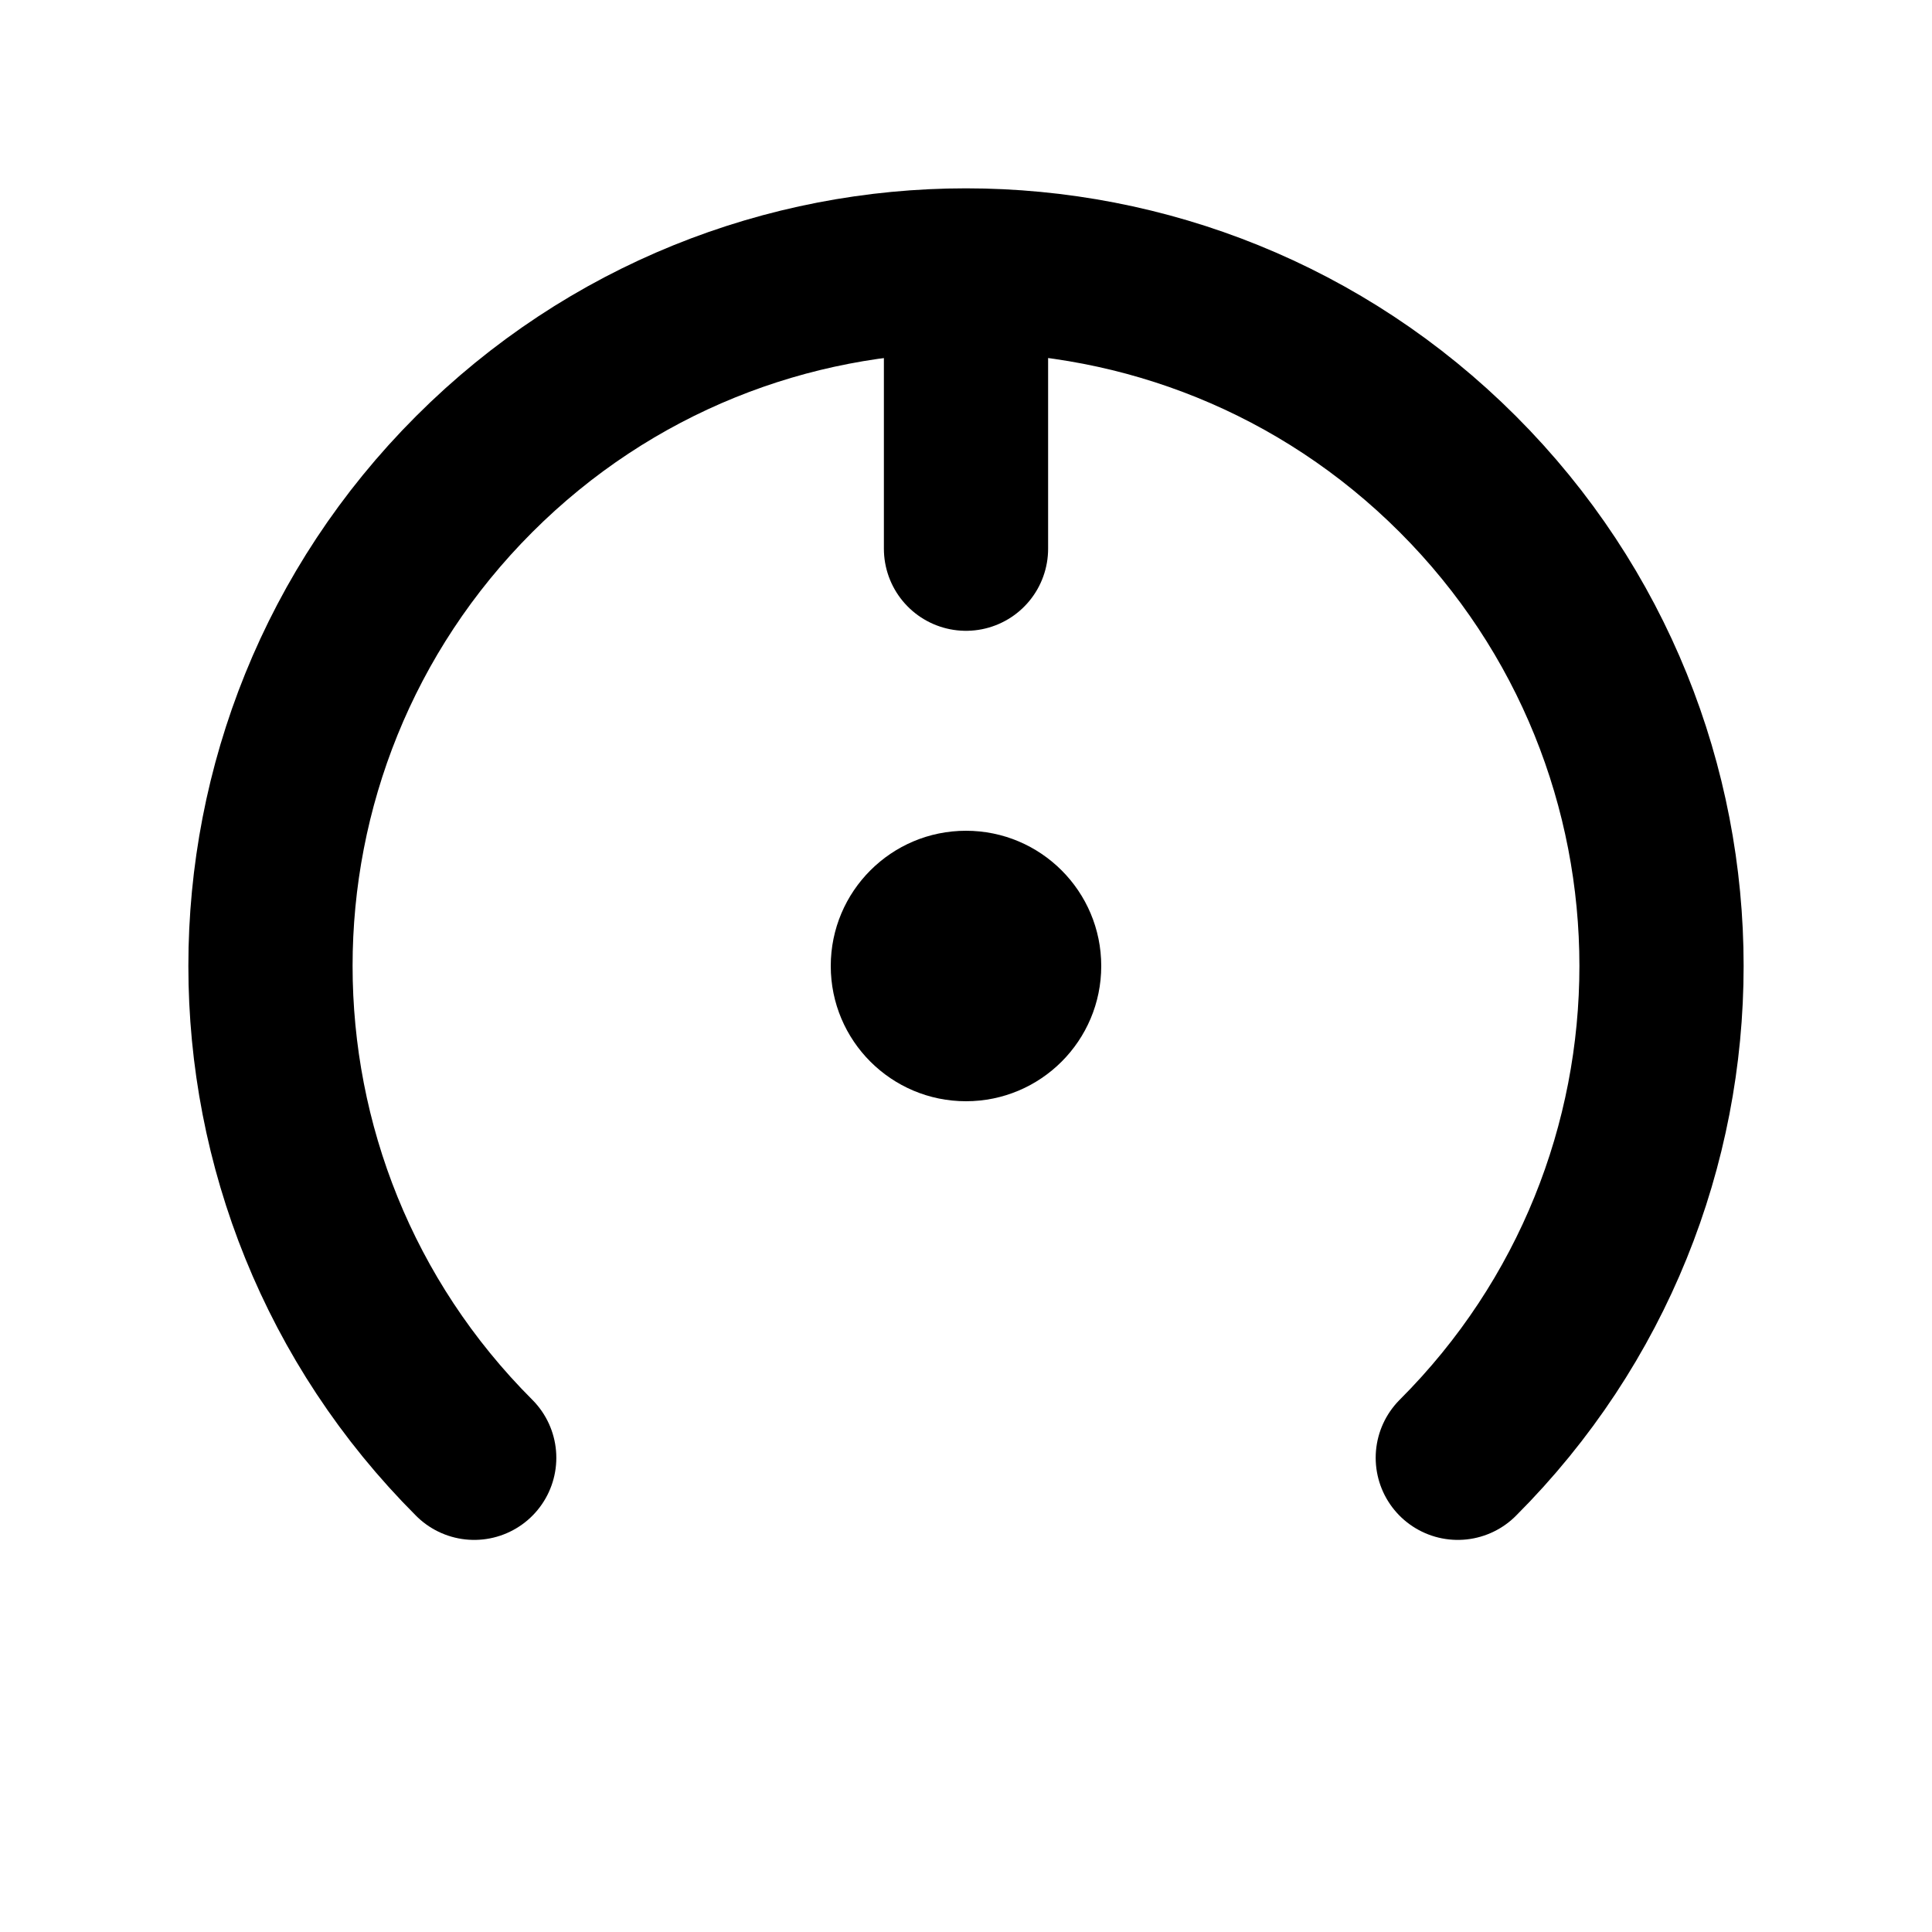
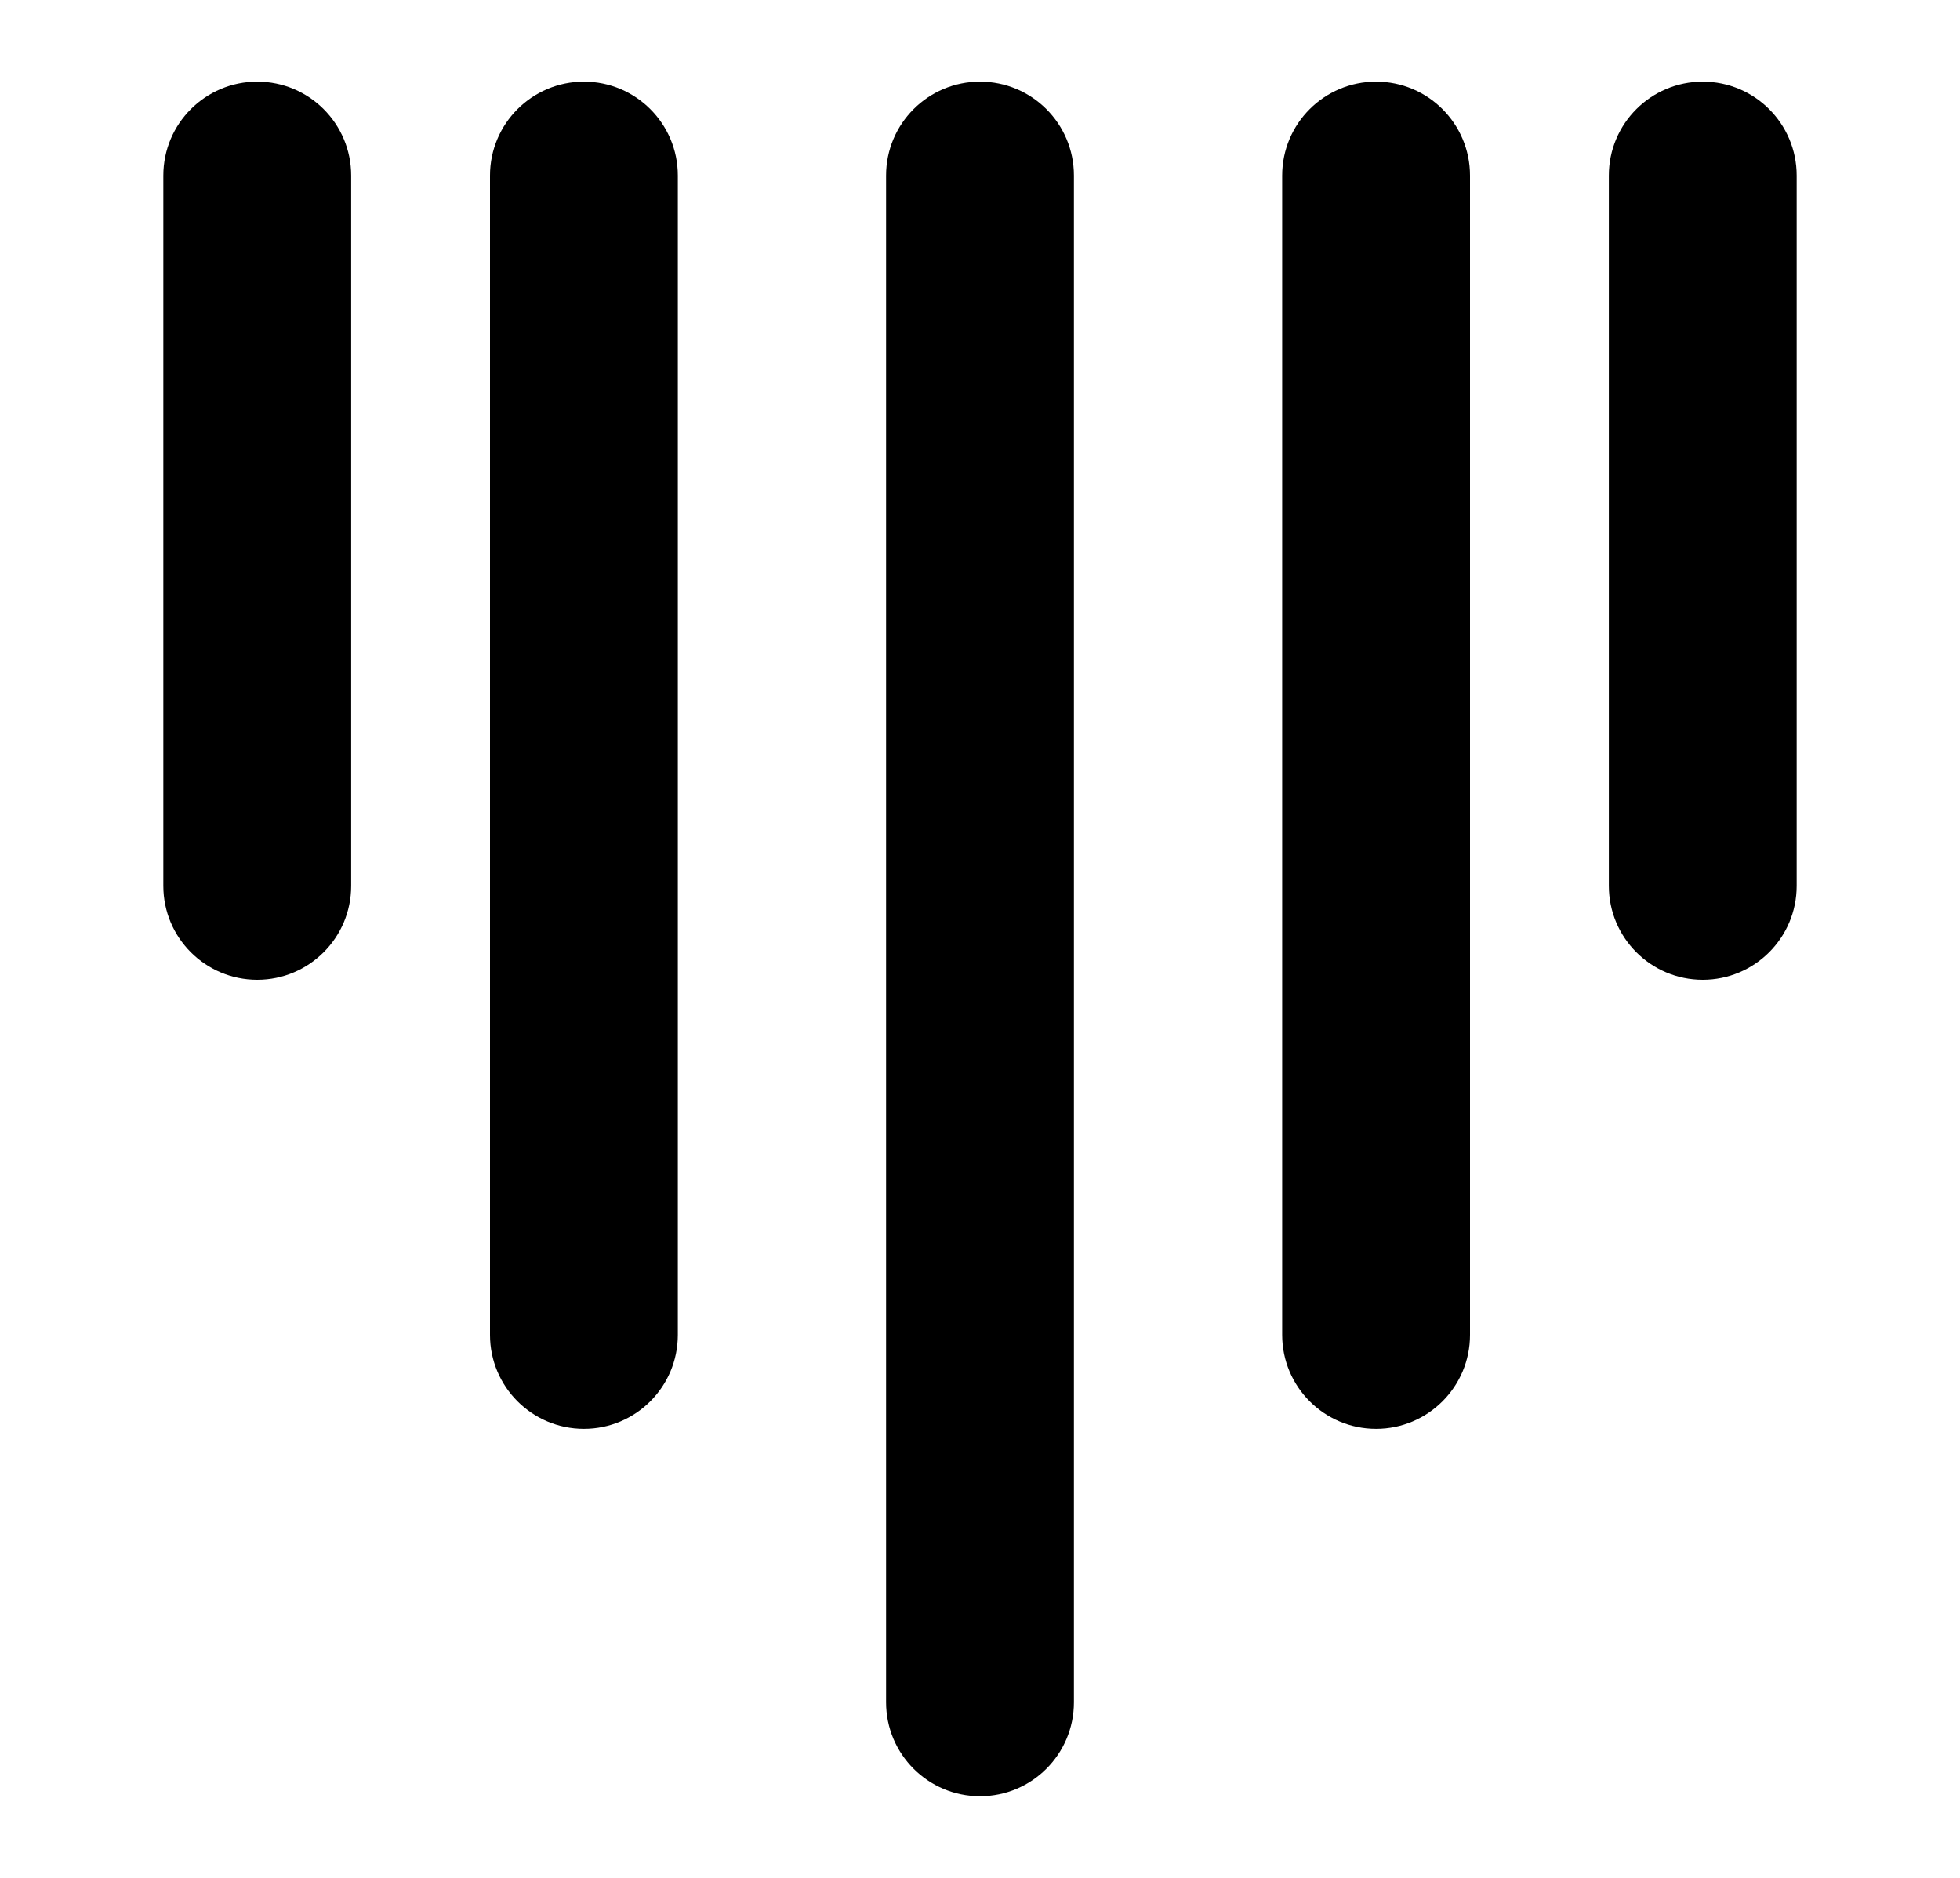
- <svg xmlns="http://www.w3.org/2000/svg" width="512" height="512" viewBox="0 0 512 512">
-   <path d="M 125.67 386.33 A 184.32 184.32 0 1 1 386.33 386.33" fill="none" stroke="#000" stroke-width="43.52" stroke-linecap="round" />
-   <line x1="256" y1="75.37" x2="256" y2="145.41" stroke="#000" stroke-width="43.52" stroke-linecap="round" />
-   <circle cx="256" cy="256" r="35.84" fill="#000" />
+ <svg xmlns="http://www.w3.org/2000/svg" viewBox="0 0 48 46">
+   <g fill="#000">
+     <rect x="4" y="2" width="4.6" height="22" rx="2.3" />
+     <rect x="12" y="2" width="4.6" height="33" rx="2.3" />
+     <rect x="21.7" y="2" width="4.6" height="42" rx="2.3" />
+     <rect x="31.4" y="2" width="4.6" height="33" rx="2.3" />
+     <rect x="39.4" y="2" width="4.6" height="22" rx="2.3" />
+   </g>
</svg>
